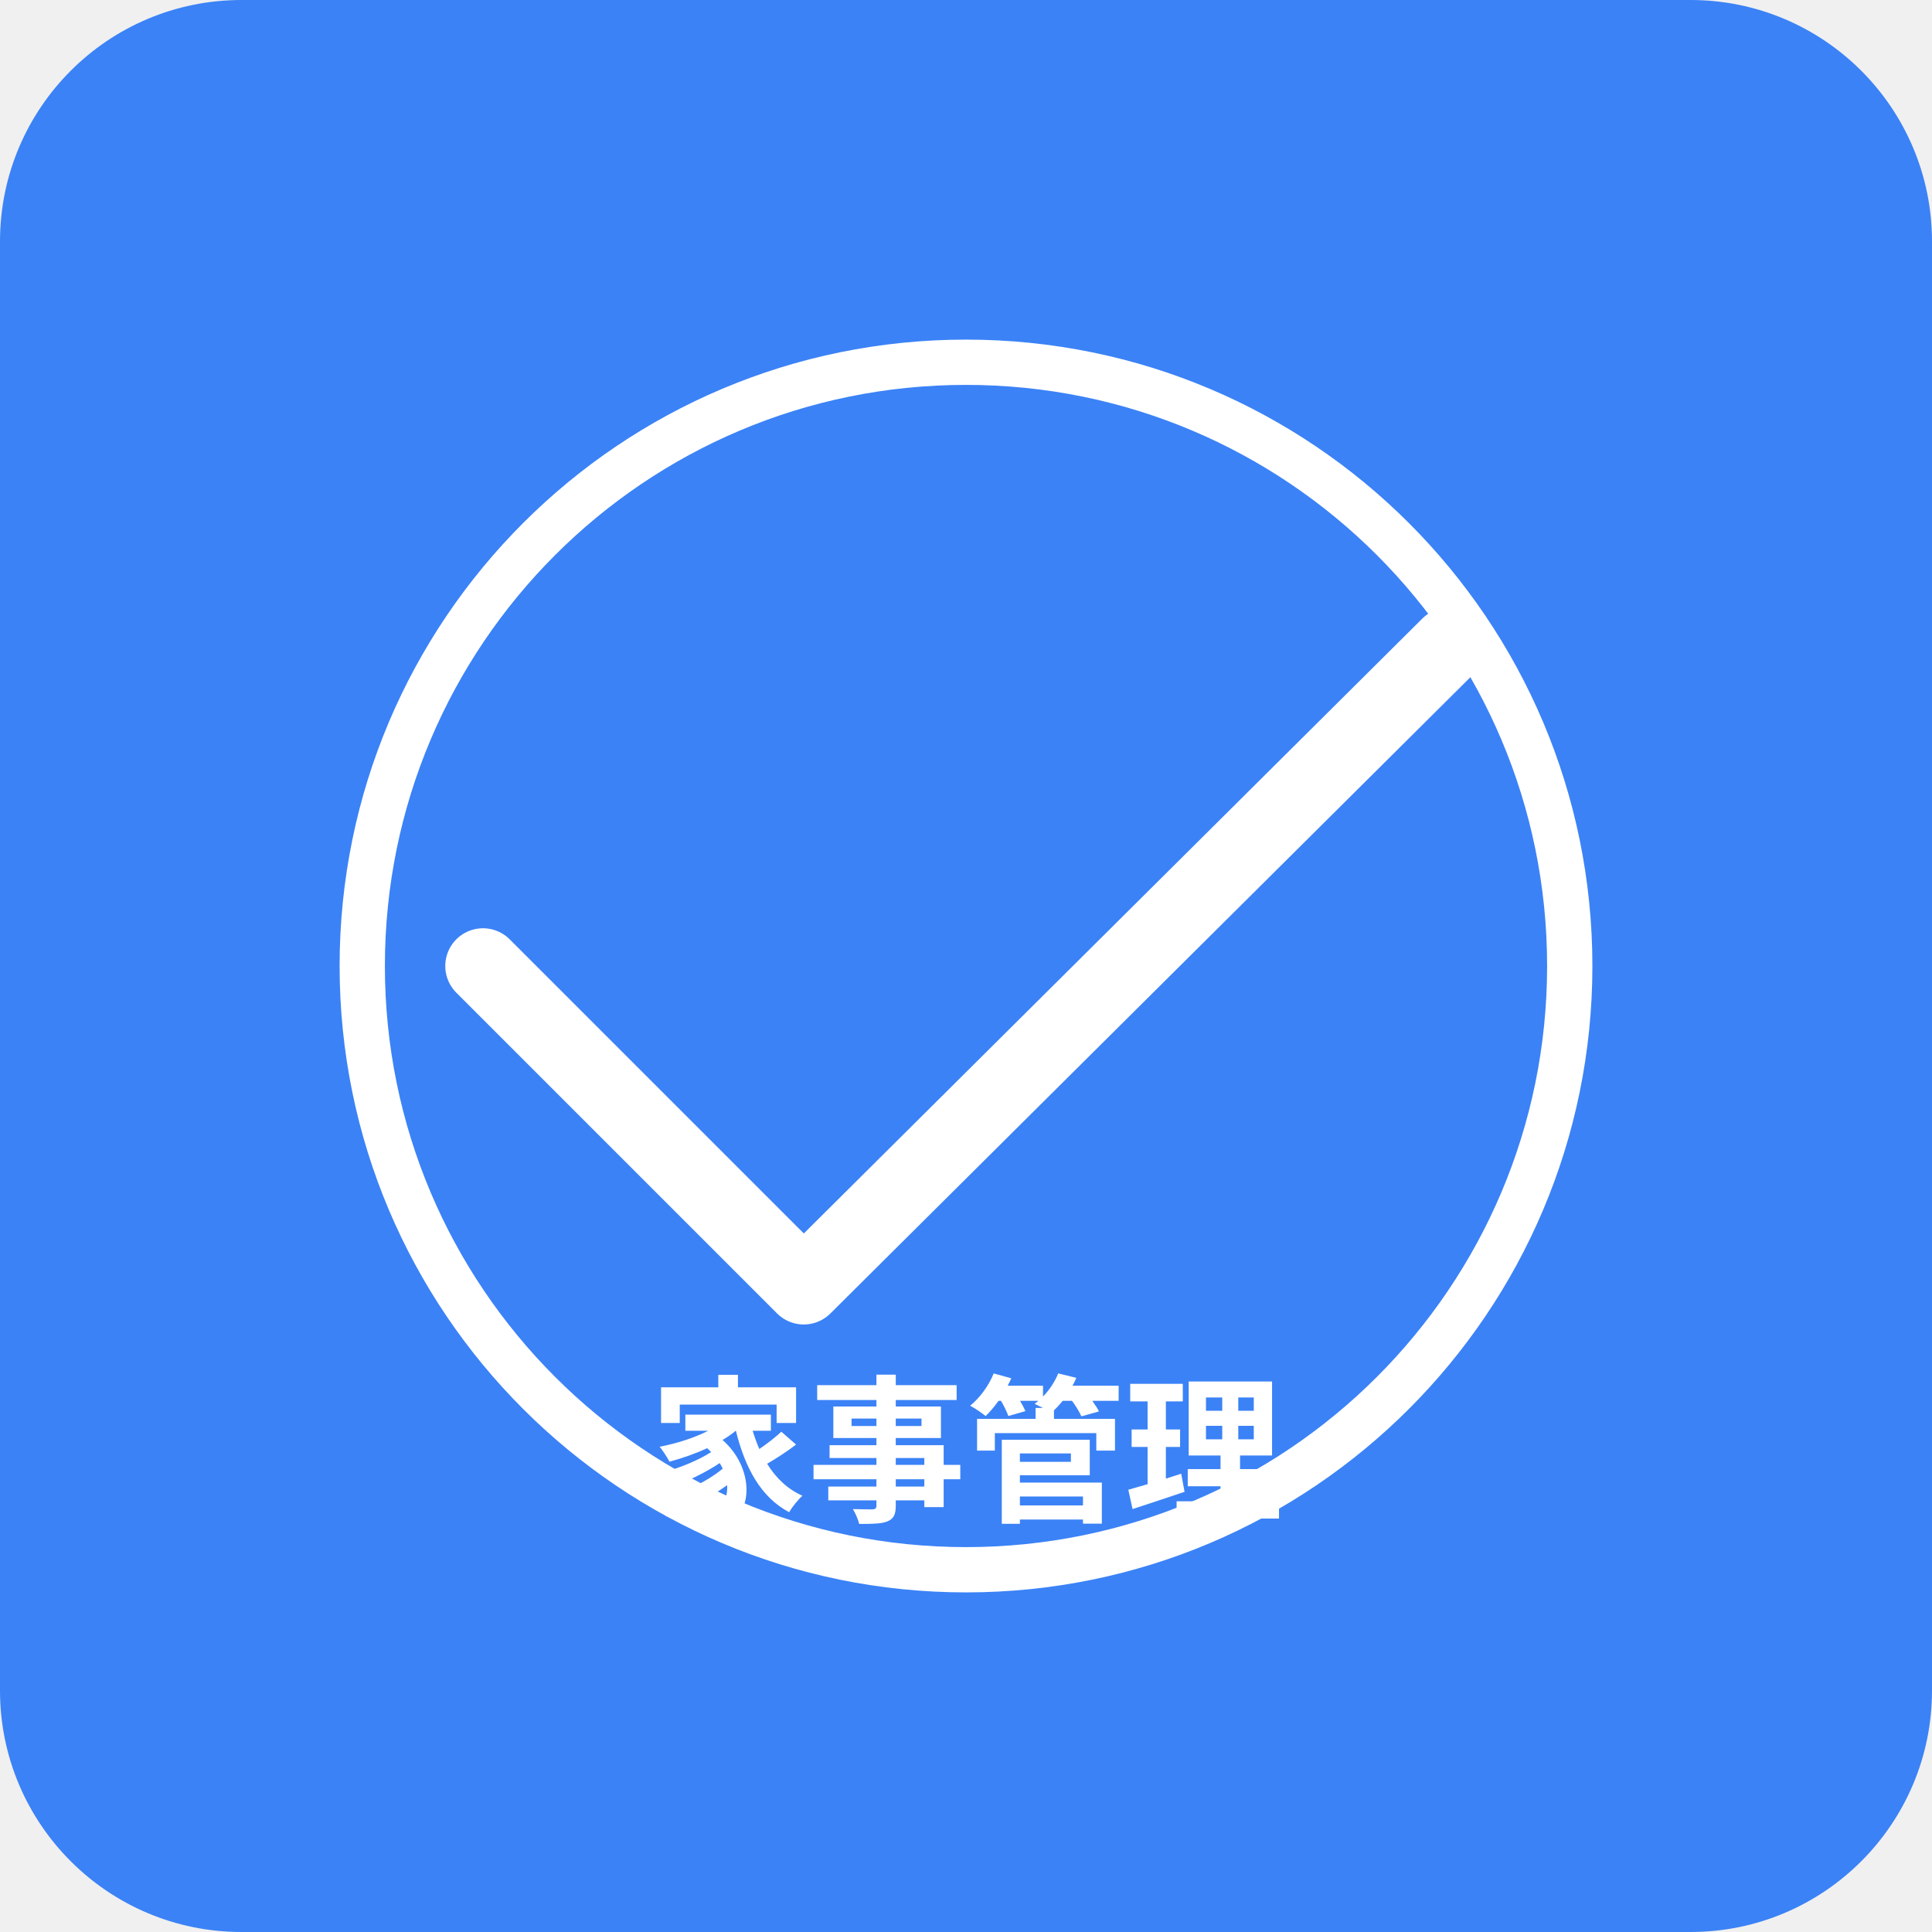
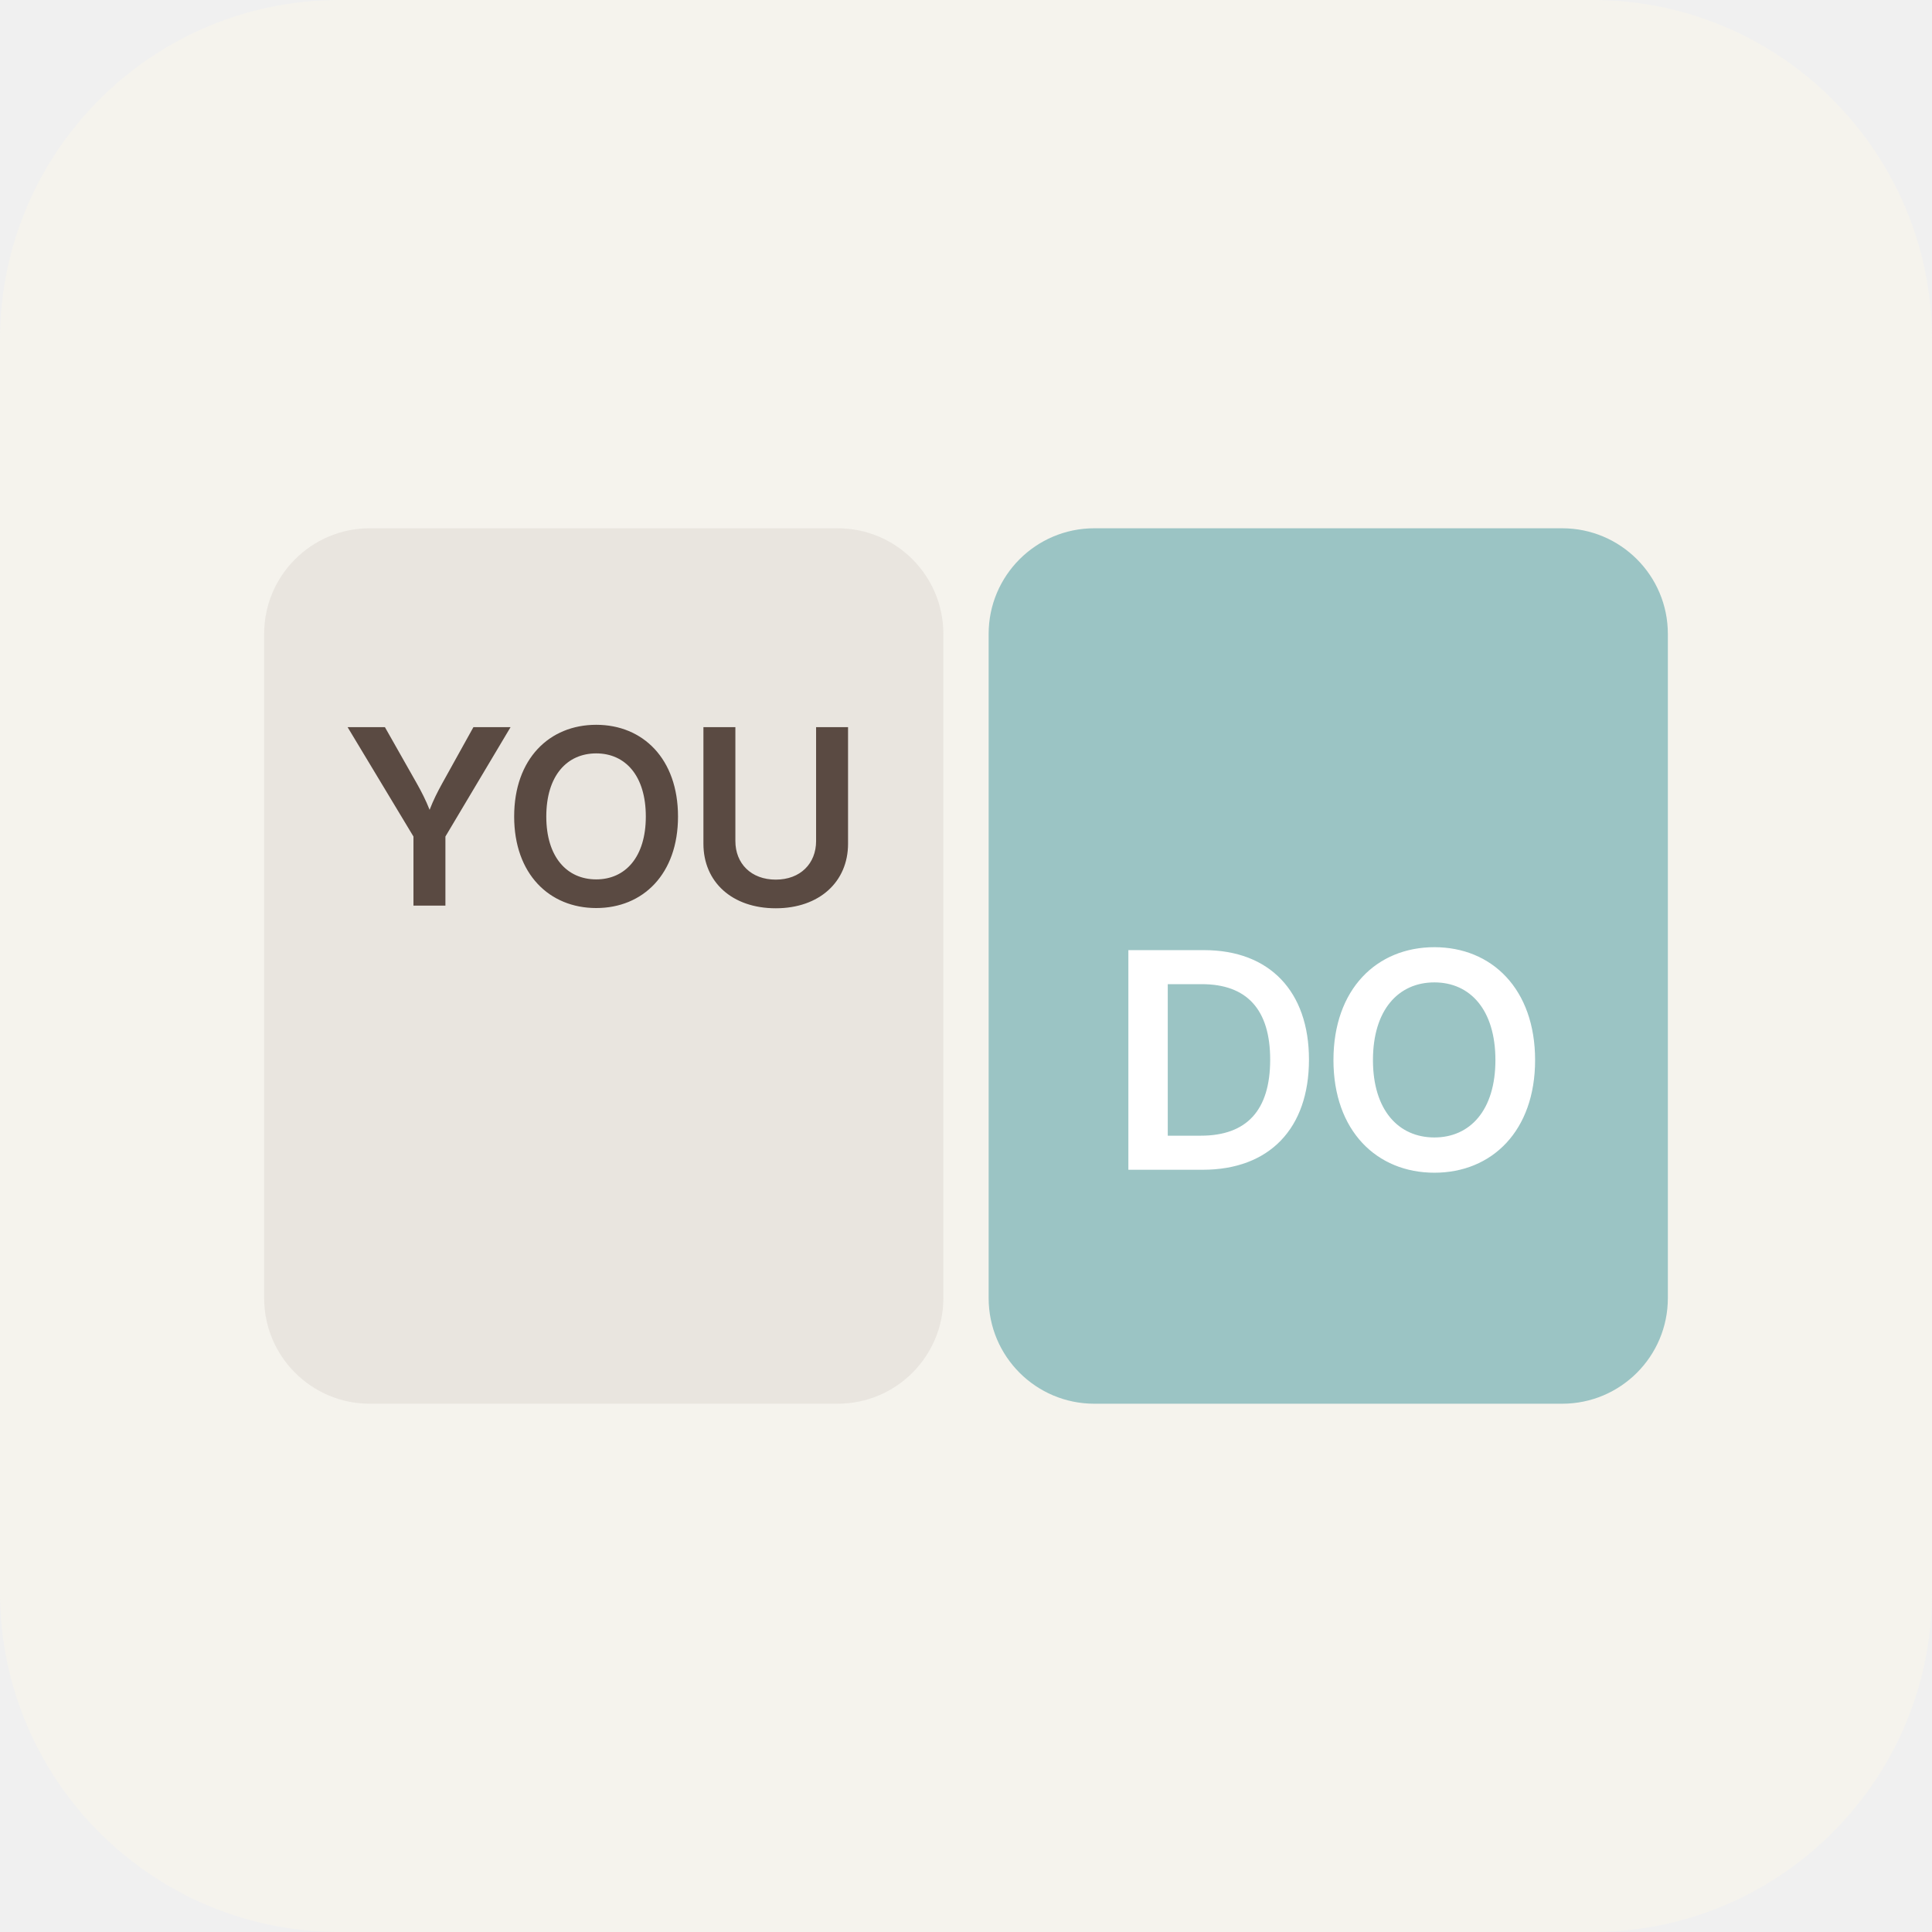
<svg xmlns="http://www.w3.org/2000/svg" width="512" height="512" viewBox="0 0 512 512" fill="none">
-   <rect width="512" height="512" rx="64" fill="#3b82f6" />
-   <path d="M128 256L213 341L384 171" stroke="white" stroke-width="20" stroke-linecap="round" stroke-linejoin="round" />
-   <circle cx="256" cy="256" r="160" stroke="white" stroke-width="12" fill="none" />
-   <text x="256" y="400" text-anchor="middle" fill="white" font-family="Arial, sans-serif" font-size="42" font-weight="bold">家事管理</text>
+   <rect width="512" height="512" fill="#f5f3ed" rx="90" />
+   <rect x="70" y="140" width="180" height="232" rx="28" fill="#5a4a42" fill-opacity="0.08" />
+   <rect x="262" y="140" width="180" height="232" rx="28" fill="#9BC4C4" />
+   <text x="160" y="240" font-family="system-ui, -apple-system, sans-serif" font-size="65" font-weight="600" fill="#5a4a42" letter-spacing="-0.02em" text-anchor="middle">YOU</text>
+   <text x="352" y="310" font-family="system-ui, -apple-system, sans-serif" font-size="80" font-weight="600" fill="white" letter-spacing="-0.02em" text-anchor="middle">DO</text>
</svg>
